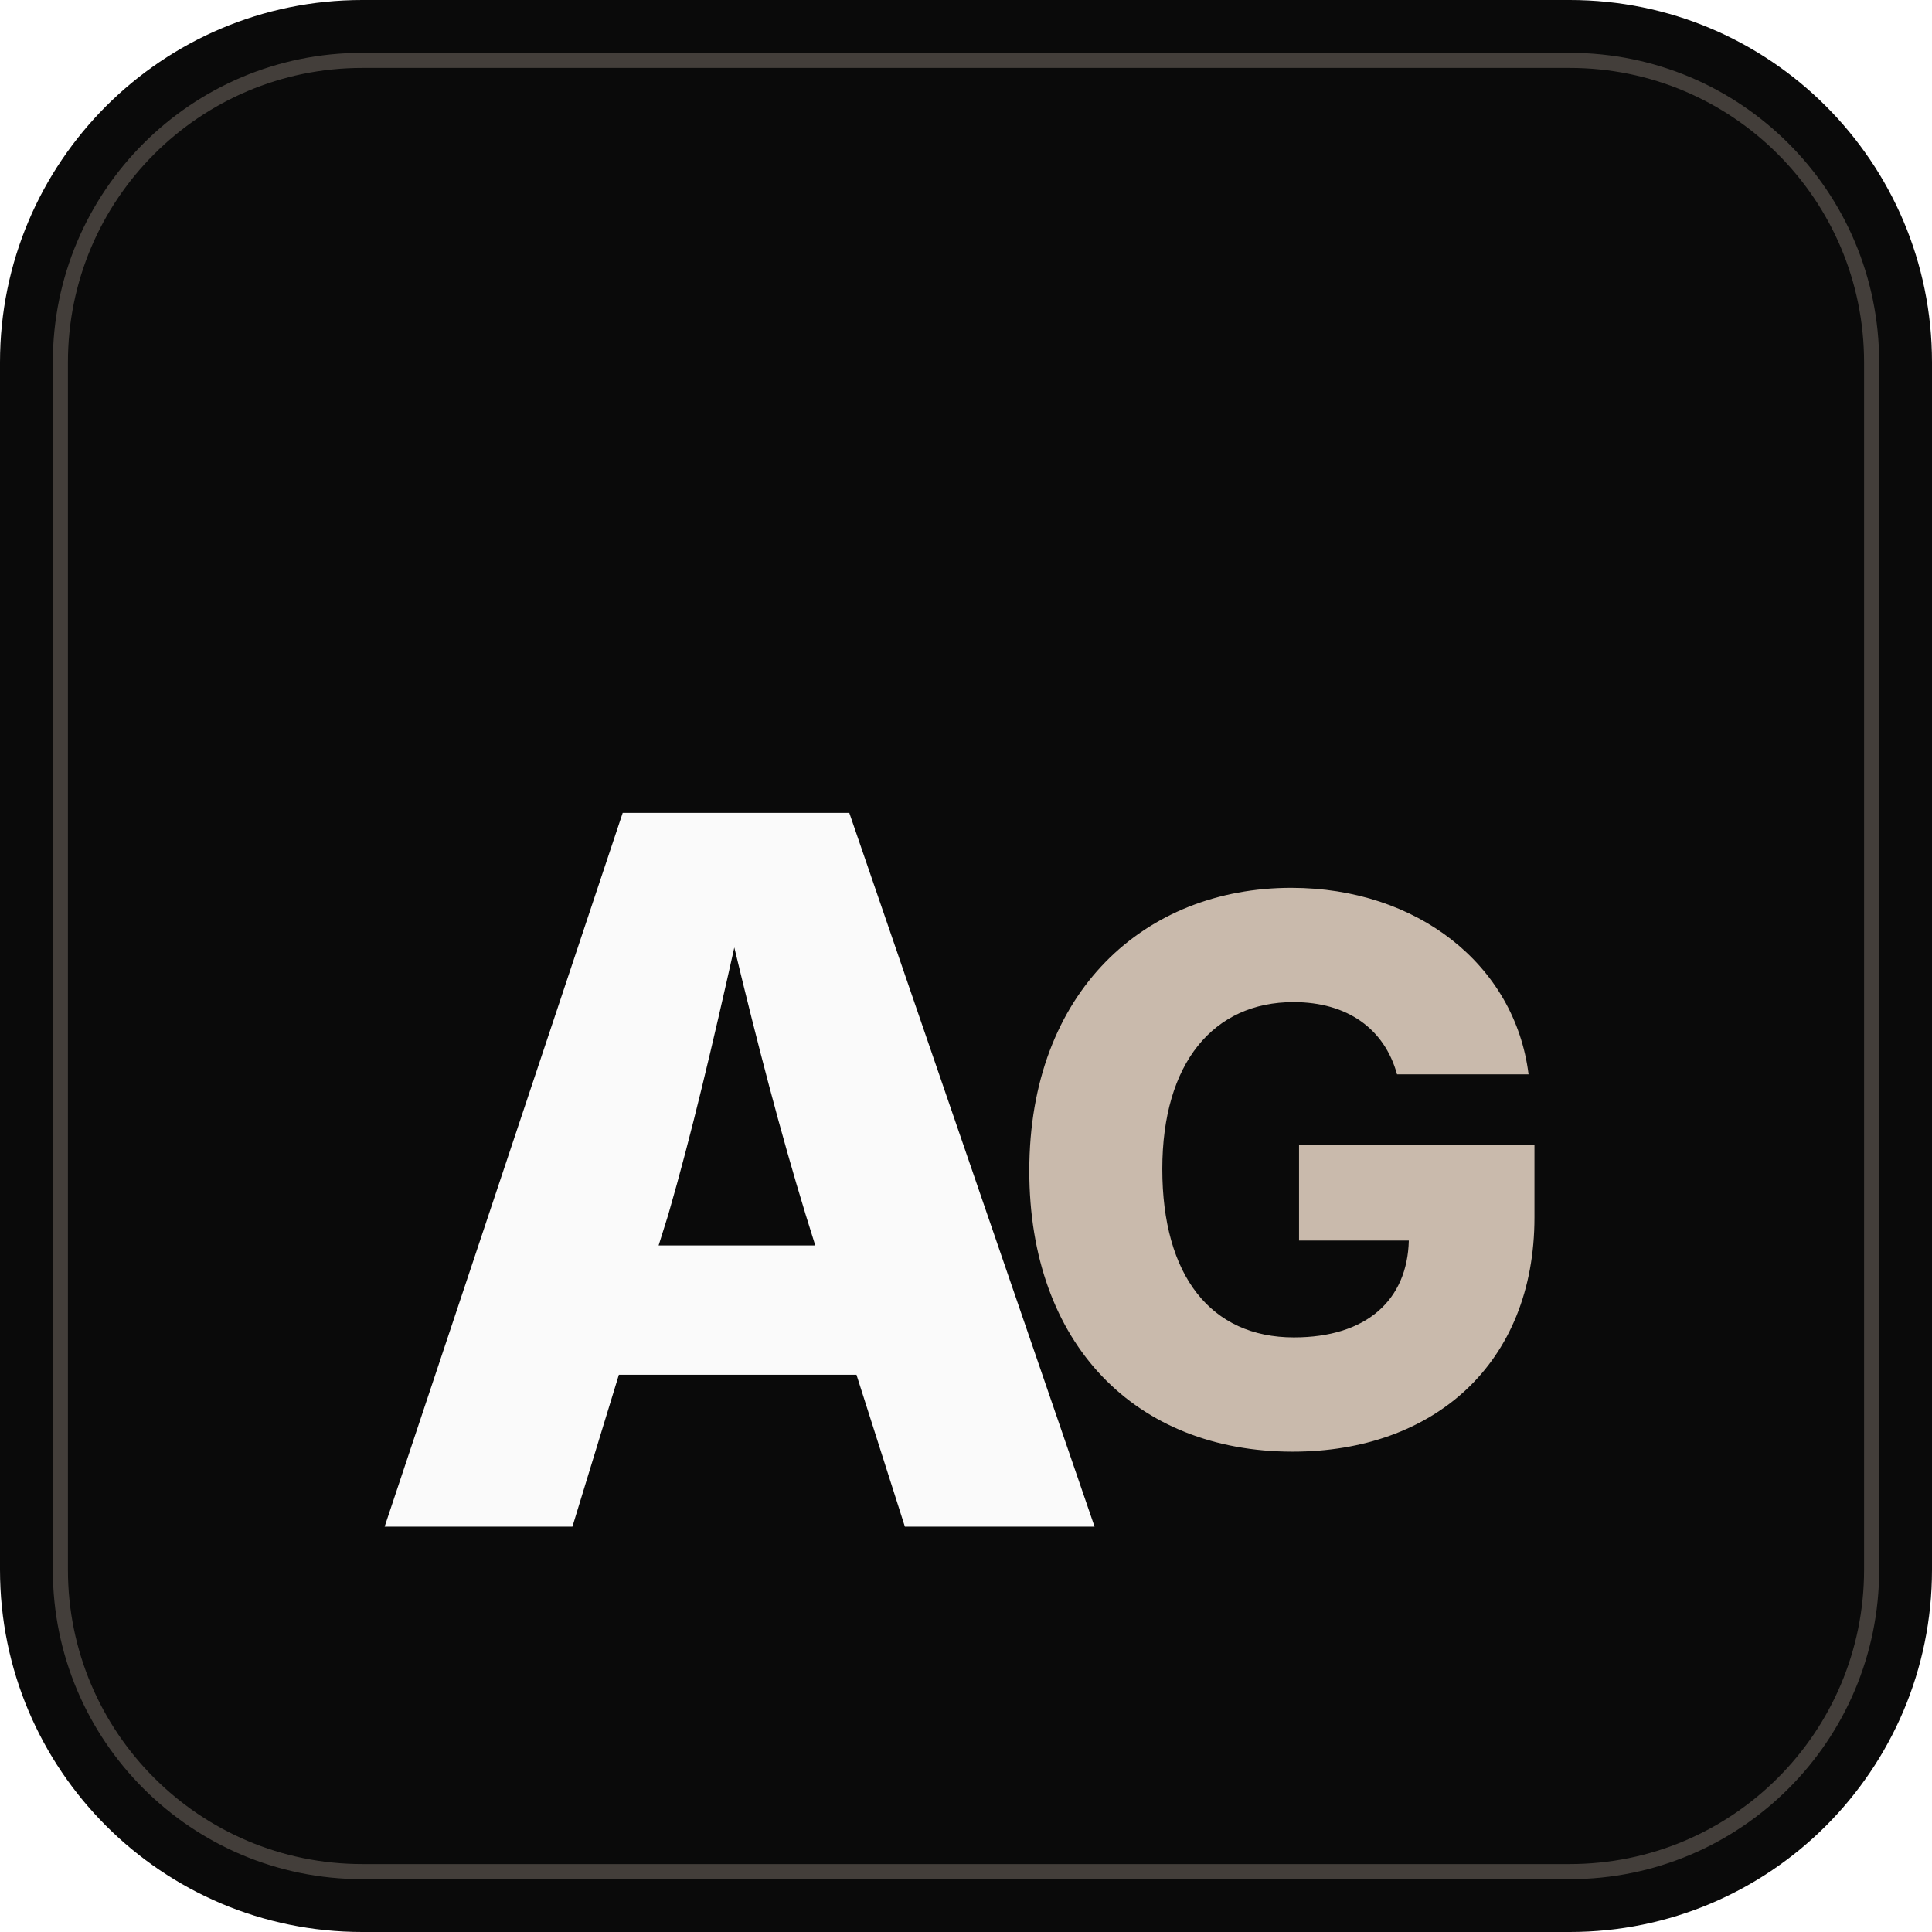
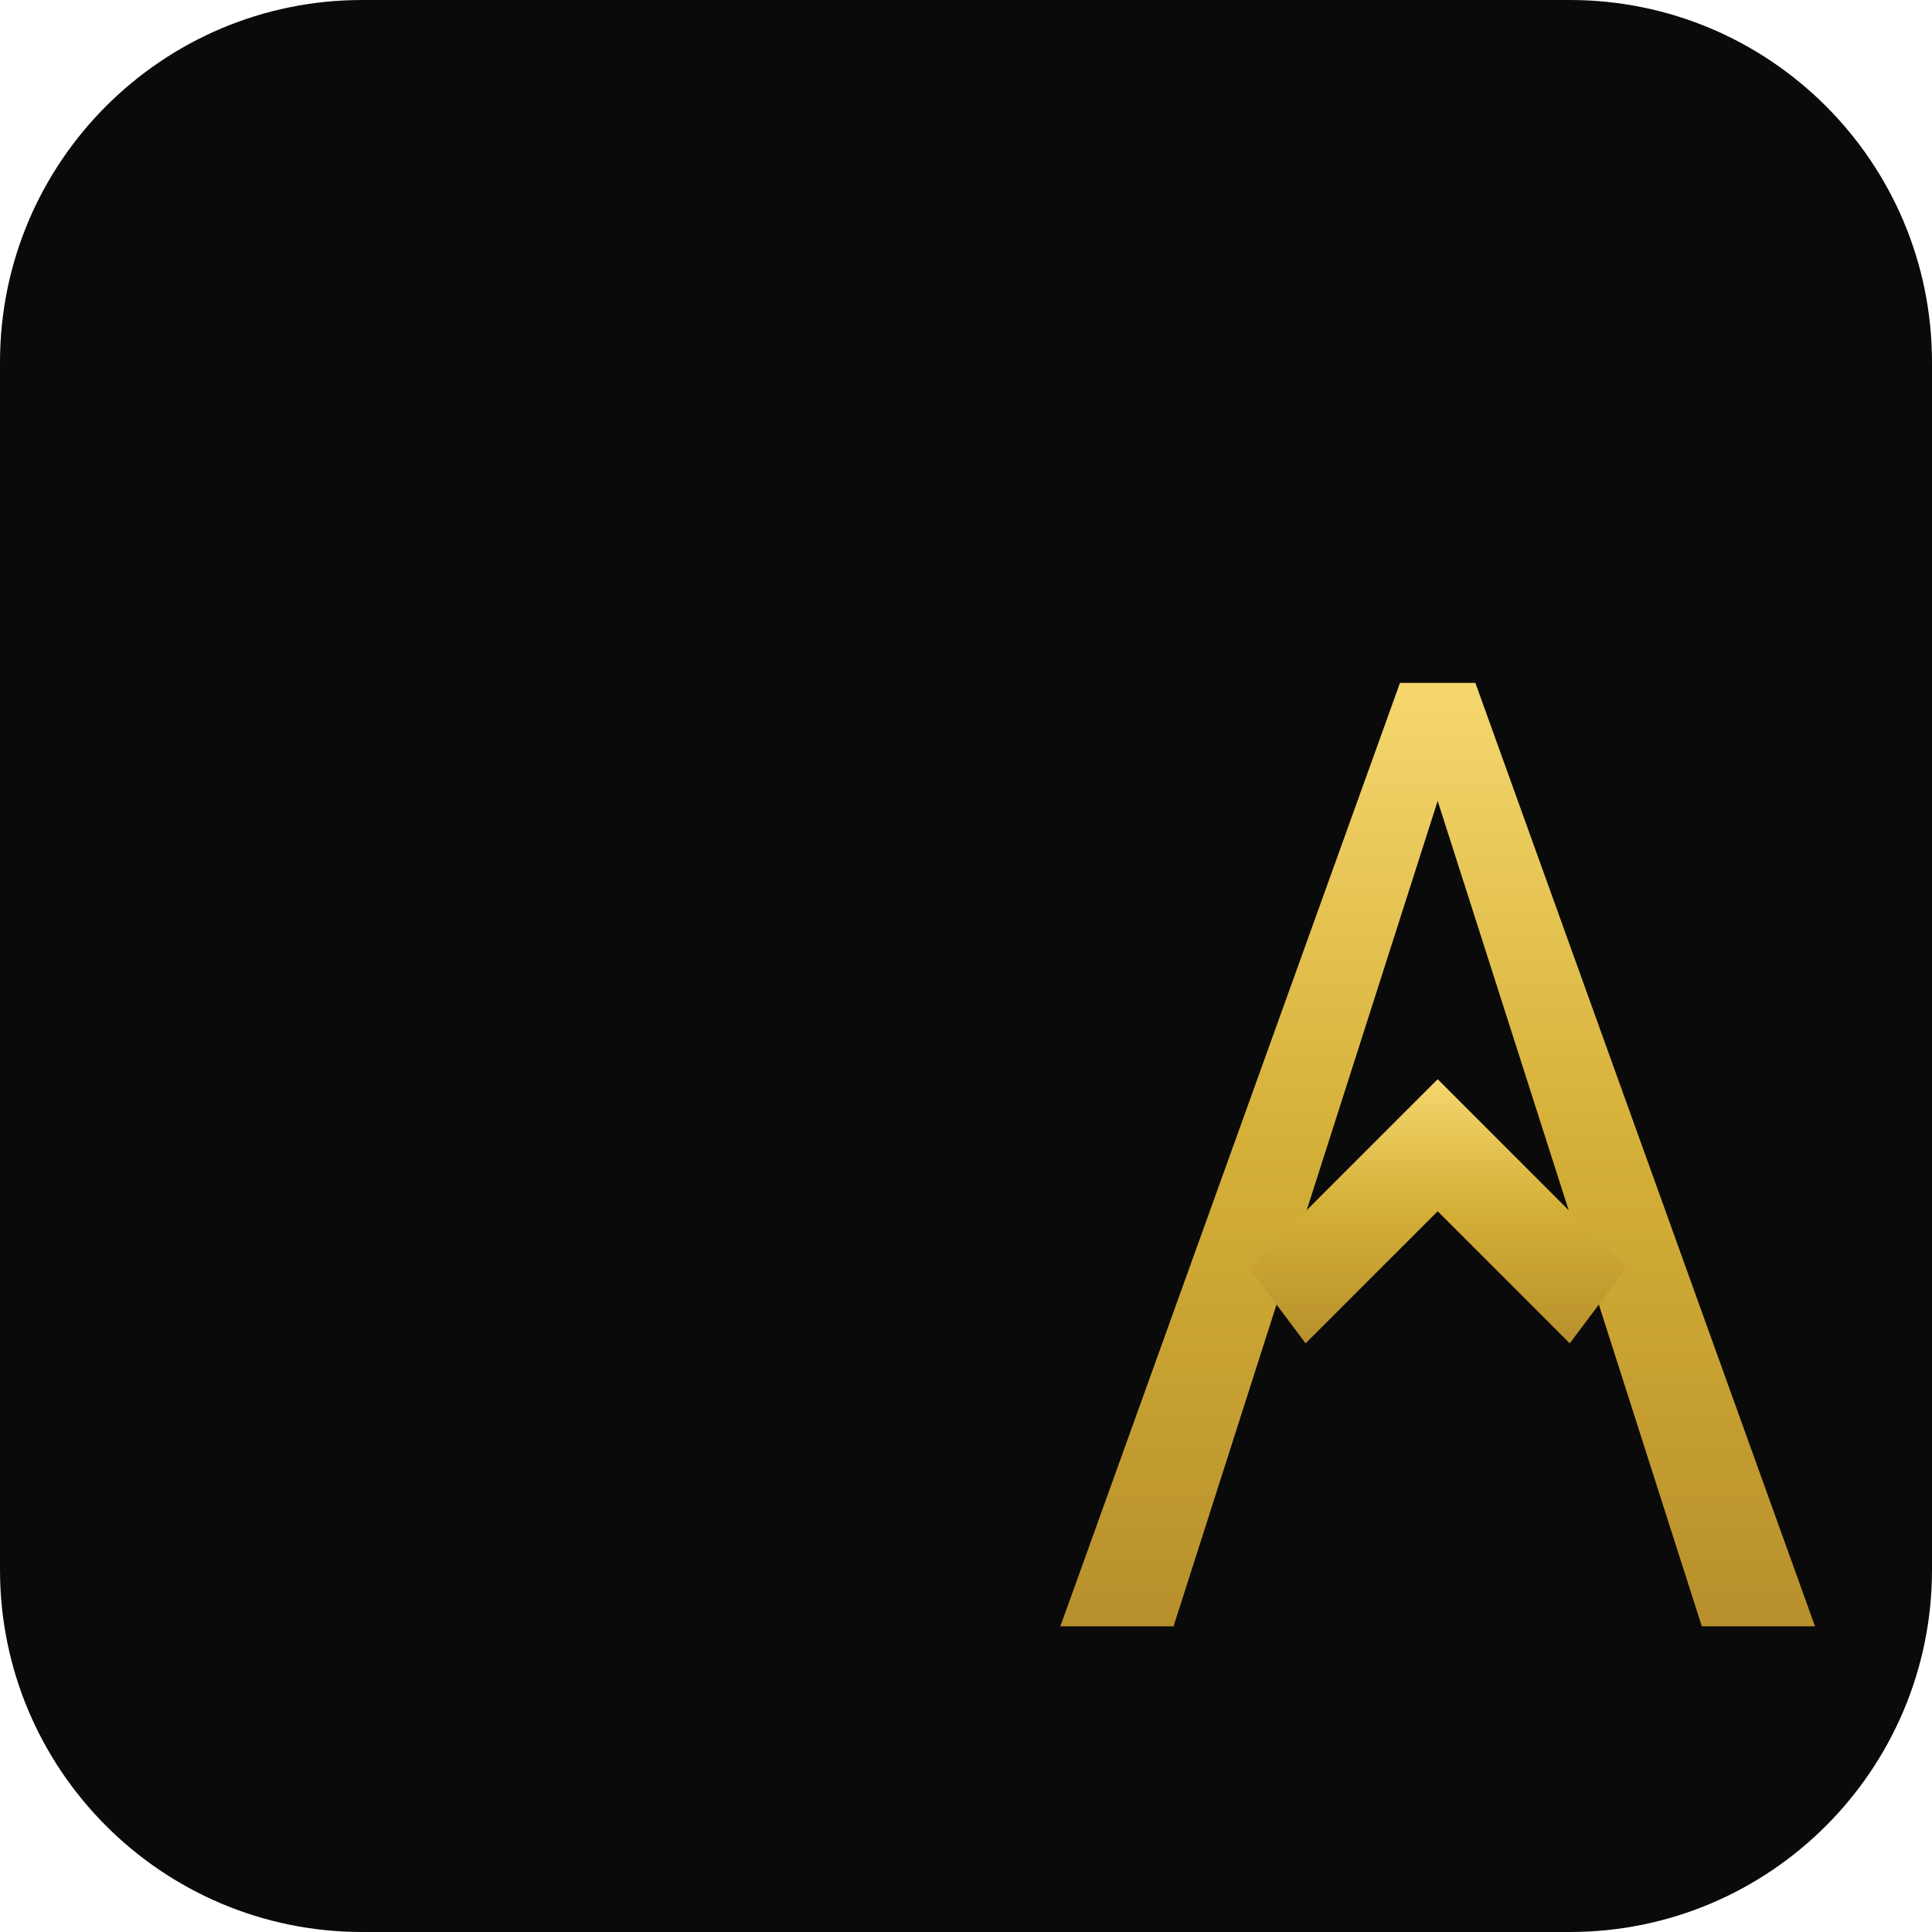
<svg xmlns="http://www.w3.org/2000/svg" viewBox="0 0 512 512">
-   <rect width="512" height="512" rx="96" fill="#0a0a0a" />
-   <rect x="16" y="16" width="480" height="480" rx="80" fill="none" stroke="#c9baac" stroke-width="4" opacity="0.3" />
-   <text x="196" y="310" text-anchor="middle" dominant-baseline="central" font-family="Inter, system-ui, -apple-system, sans-serif" font-weight="800" font-size="260" letter-spacing="-10" fill="#fafafa">A</text>
-   <text x="340" y="310" text-anchor="middle" dominant-baseline="central" font-family="Inter, system-ui, -apple-system, sans-serif" font-weight="800" font-size="200" letter-spacing="-10" fill="#c9baac">G</text>
+   <defs>
+     <linearGradient id="g" x1="0%" y1="0%" x2="0%" y2="100%">
+       <stop offset="0%" stop-color="#F5D76E" />
+       <stop offset="50%" stop-color="#D4AF37" />
+       <stop offset="100%" stop-color="#B8902C" />
+     </linearGradient>
+   </defs>
+   <rect width="512" height="512" rx="96" fill="#0A0A0A" />
+   <g fill="url(#g)" transform="translate(131,56) scale(0.5)">
+     <polygon points="300,750 480,250 520,250 360,750" />
+     <polygon points="520,250 700,750 640,750 480,250" />
+     <polygon points="400,560 500,460 600,560 570,600 500,530 430,600" />
+   </g>
</svg>
